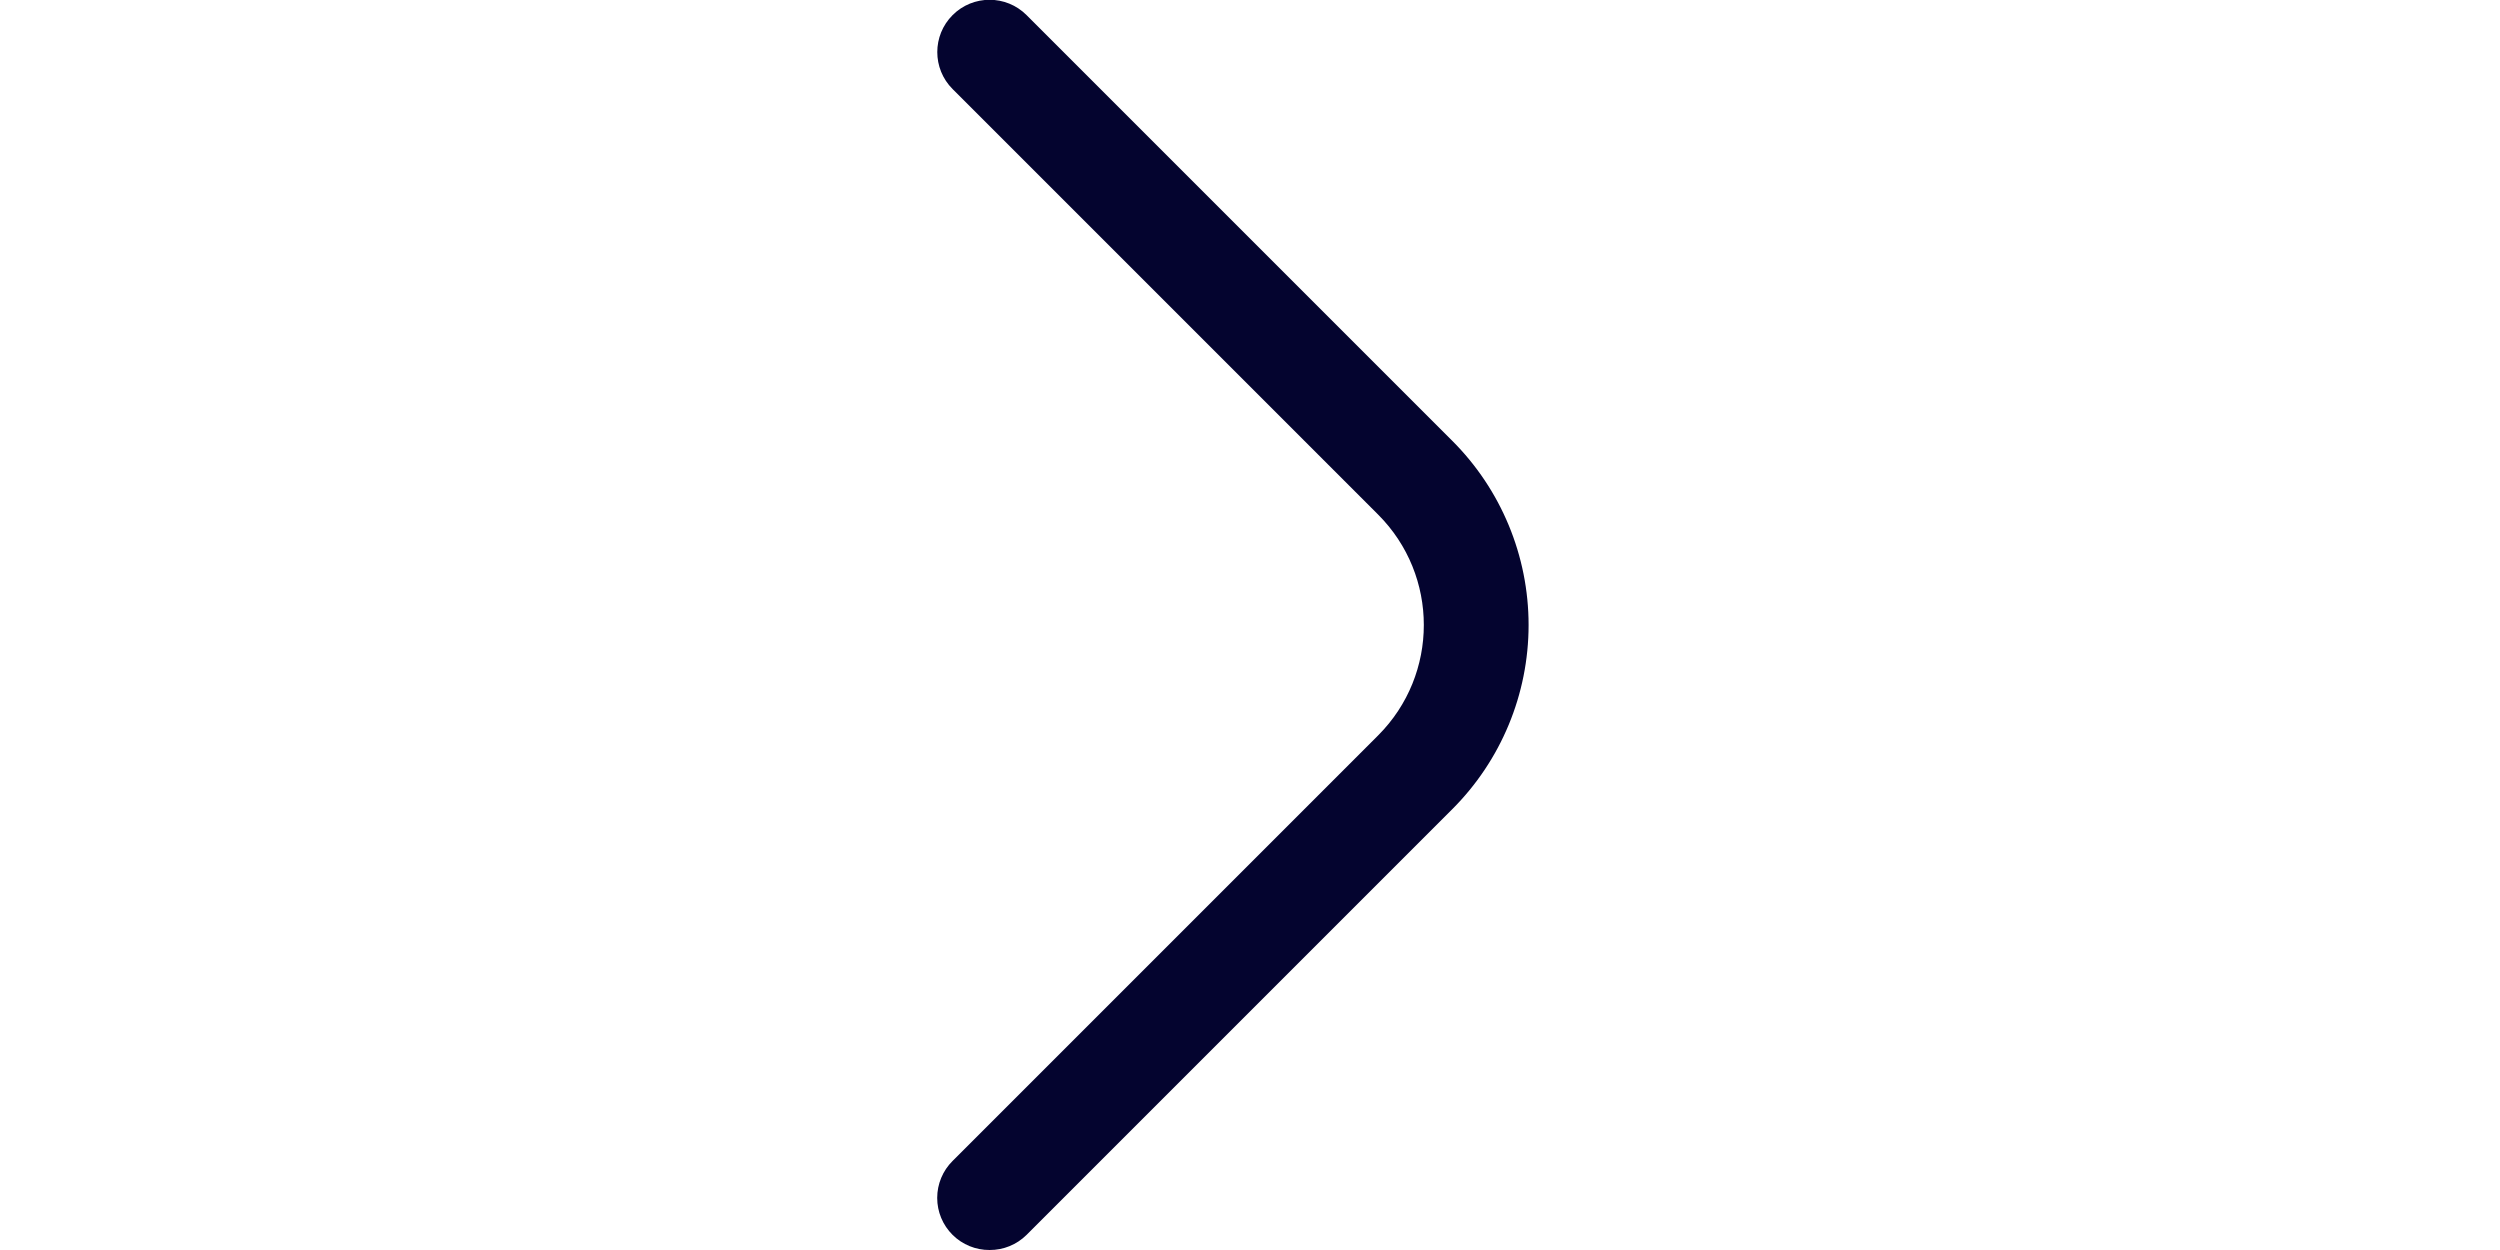
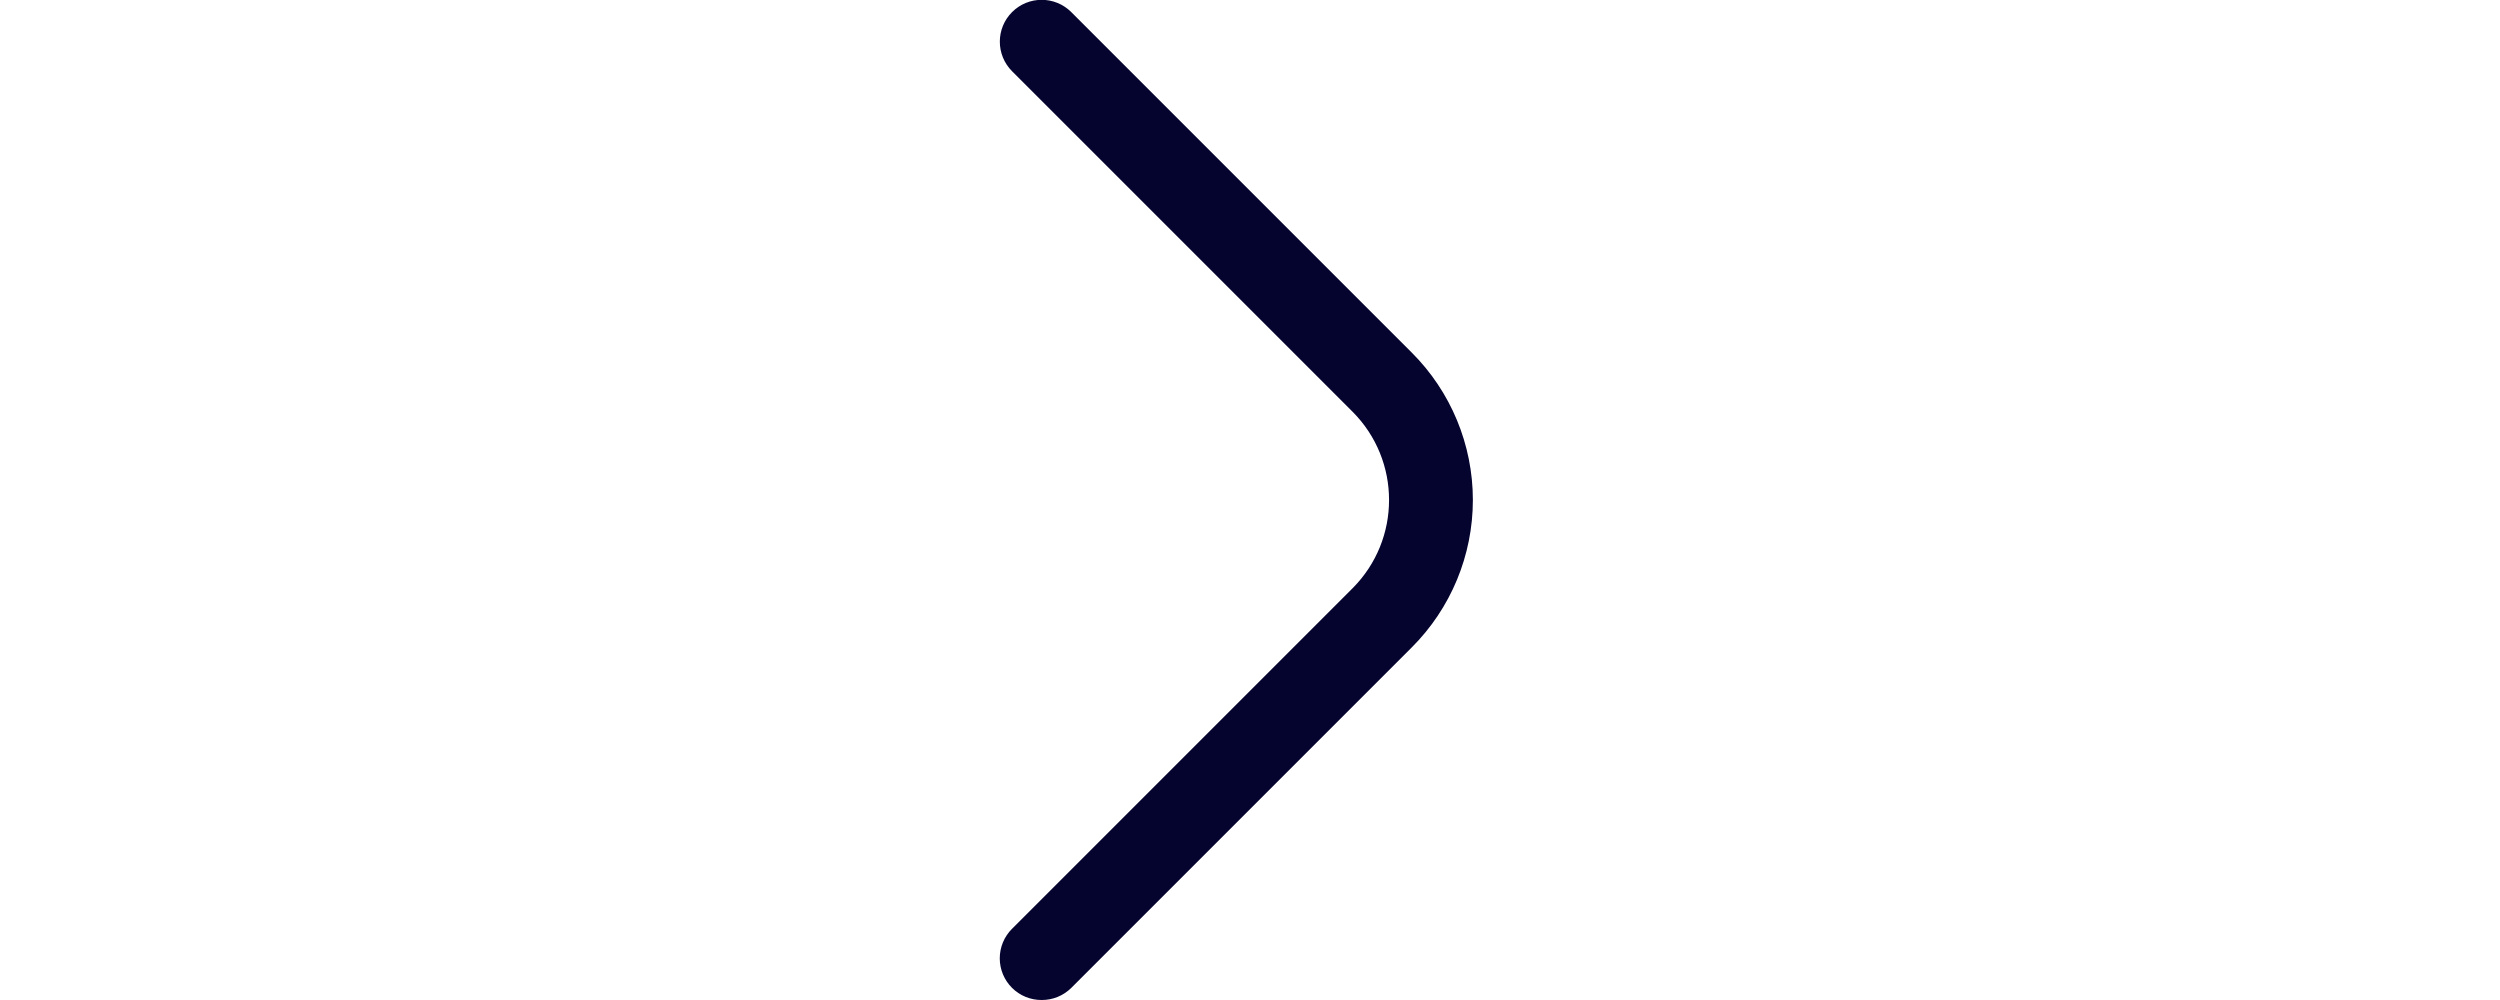
- <svg xmlns="http://www.w3.org/2000/svg" id="Outline" fill="rgb(4, 4, 47)" viewBox="0 0 24 24" width="200" height="100">
+ <svg xmlns="http://www.w3.org/2000/svg" id="Outline" fill="rgb(4, 4, 47)" viewBox="0 0 24 24" width="100" height="40">
  <path d="M7,24a1,1,0,0,1-.71-.29,1,1,0,0,1,0-1.42l8.17-8.17a3,3,0,0,0,0-4.24L6.29,1.71A1,1,0,0,1,7.71.29l8.17,8.17a5,5,0,0,1,0,7.08L7.71,23.71A1,1,0,0,1,7,24Z" />
</svg>
